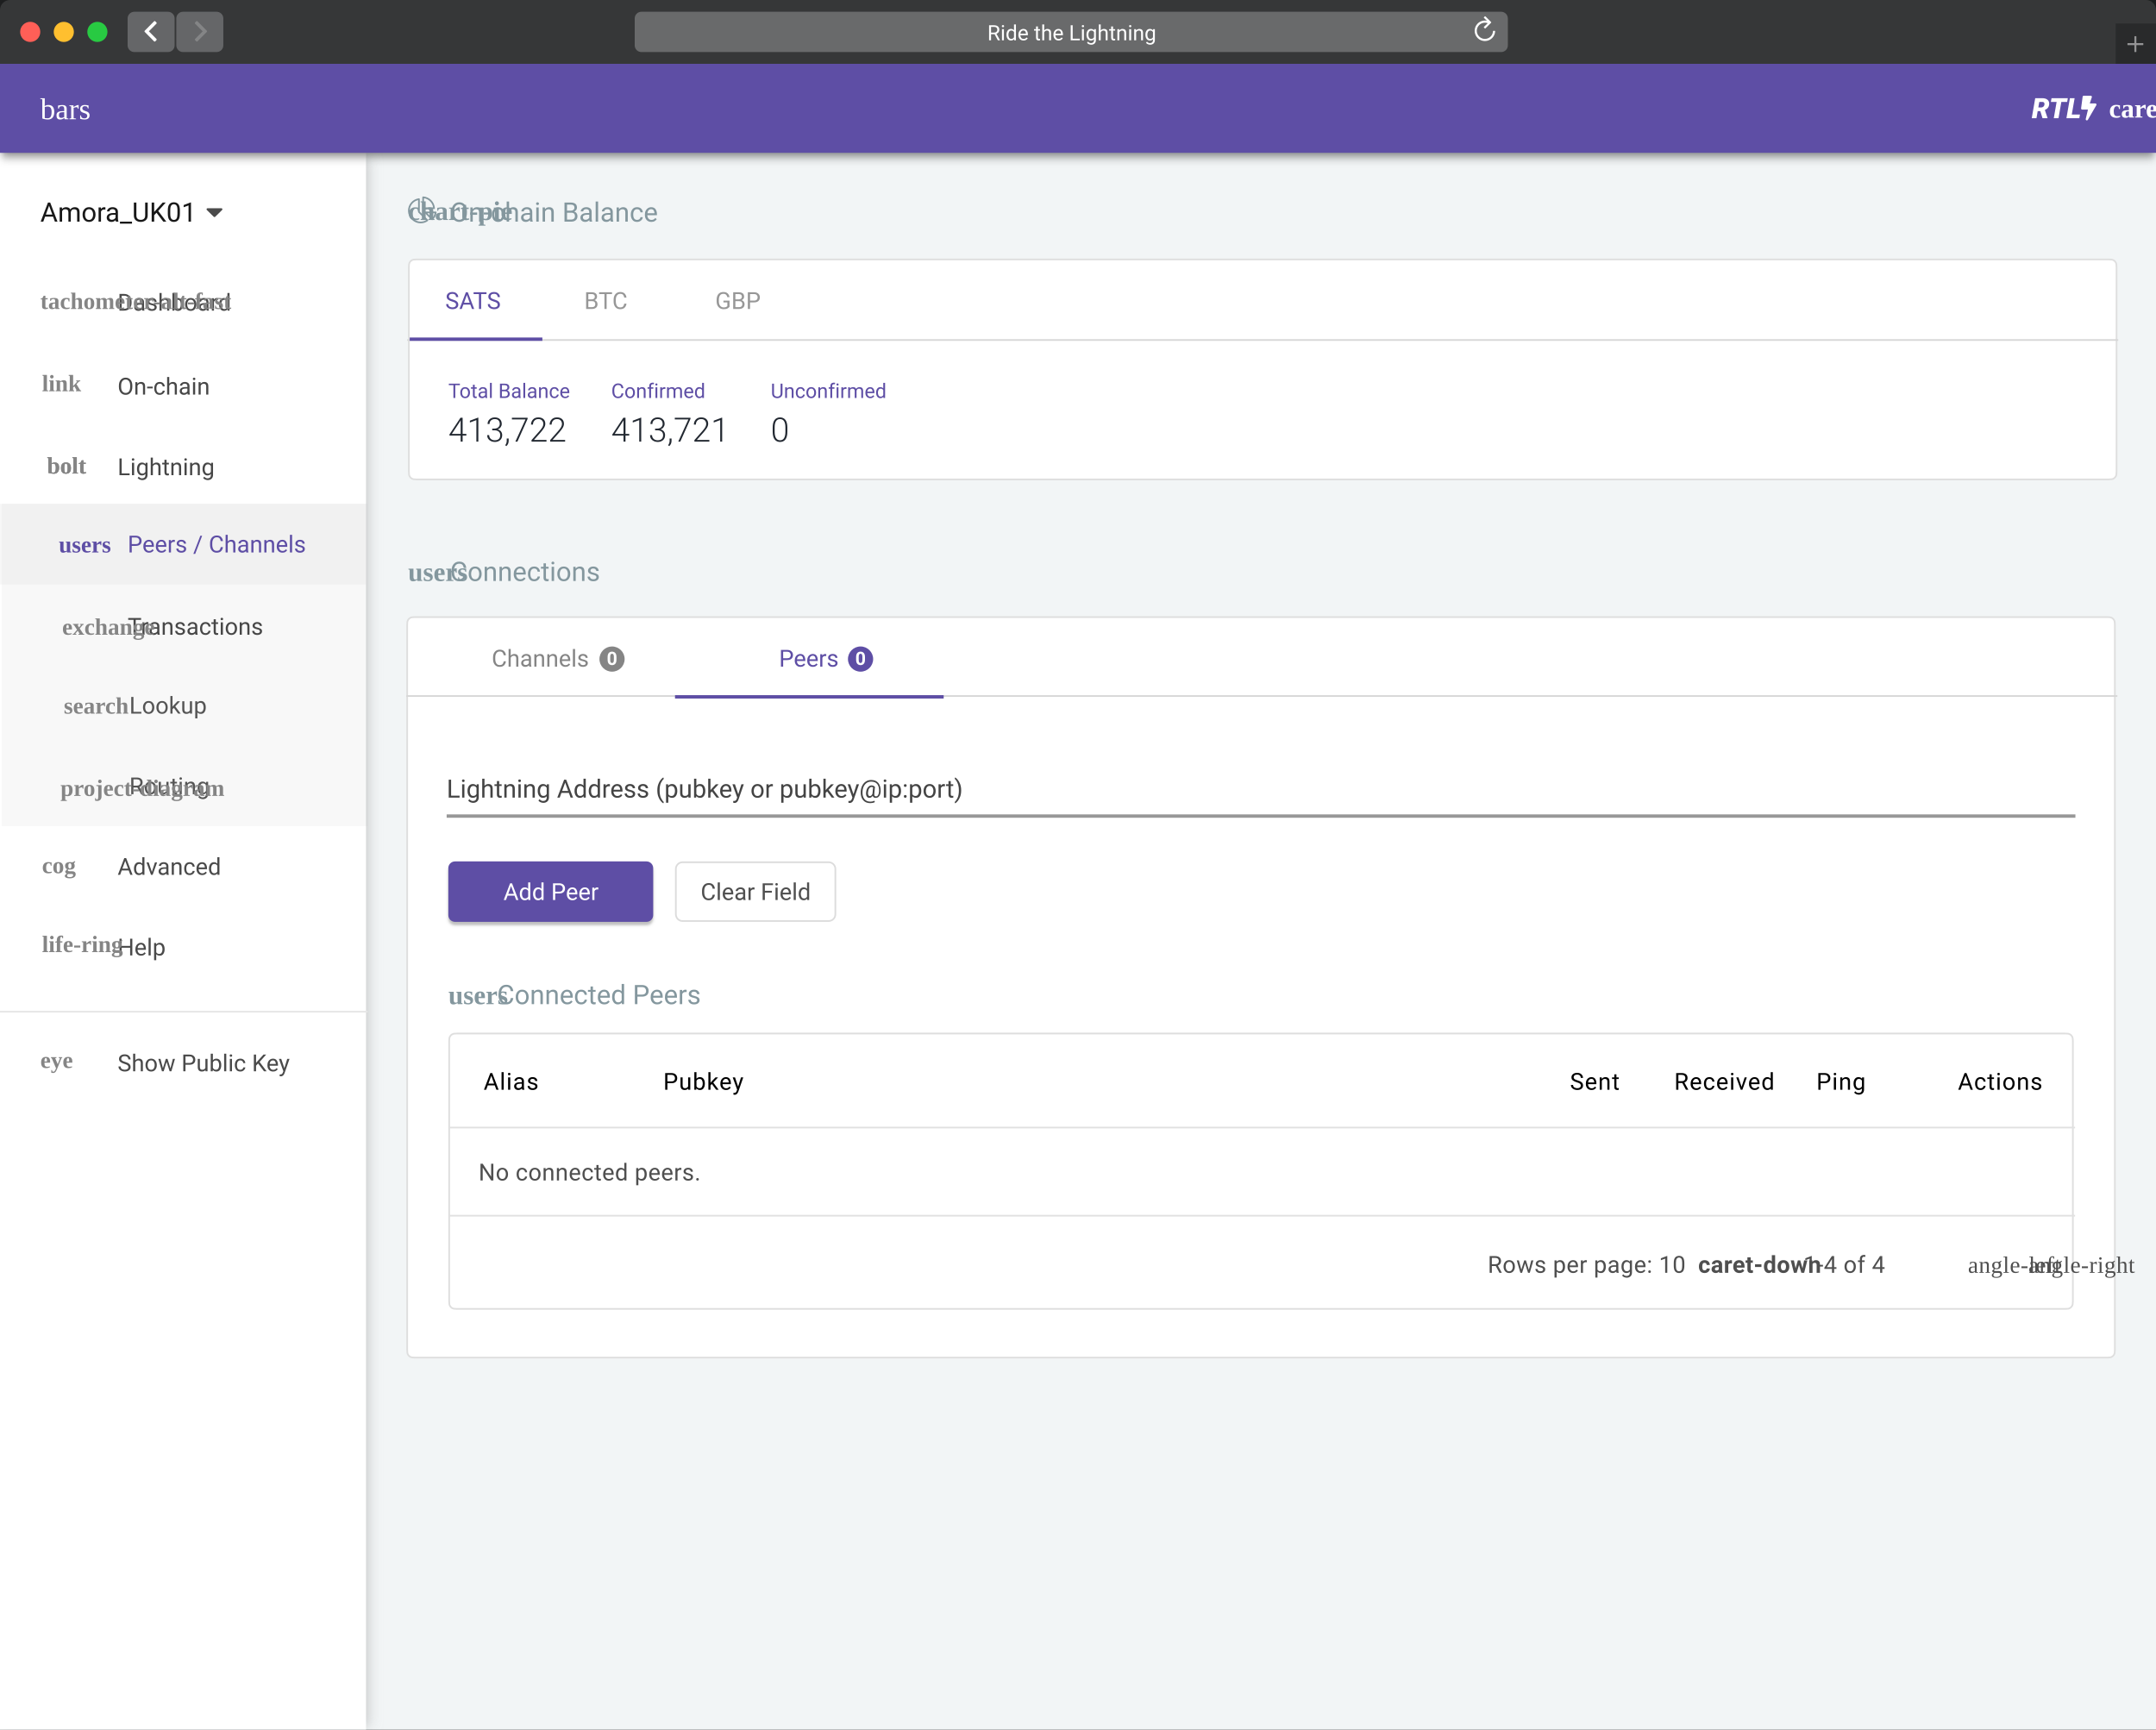
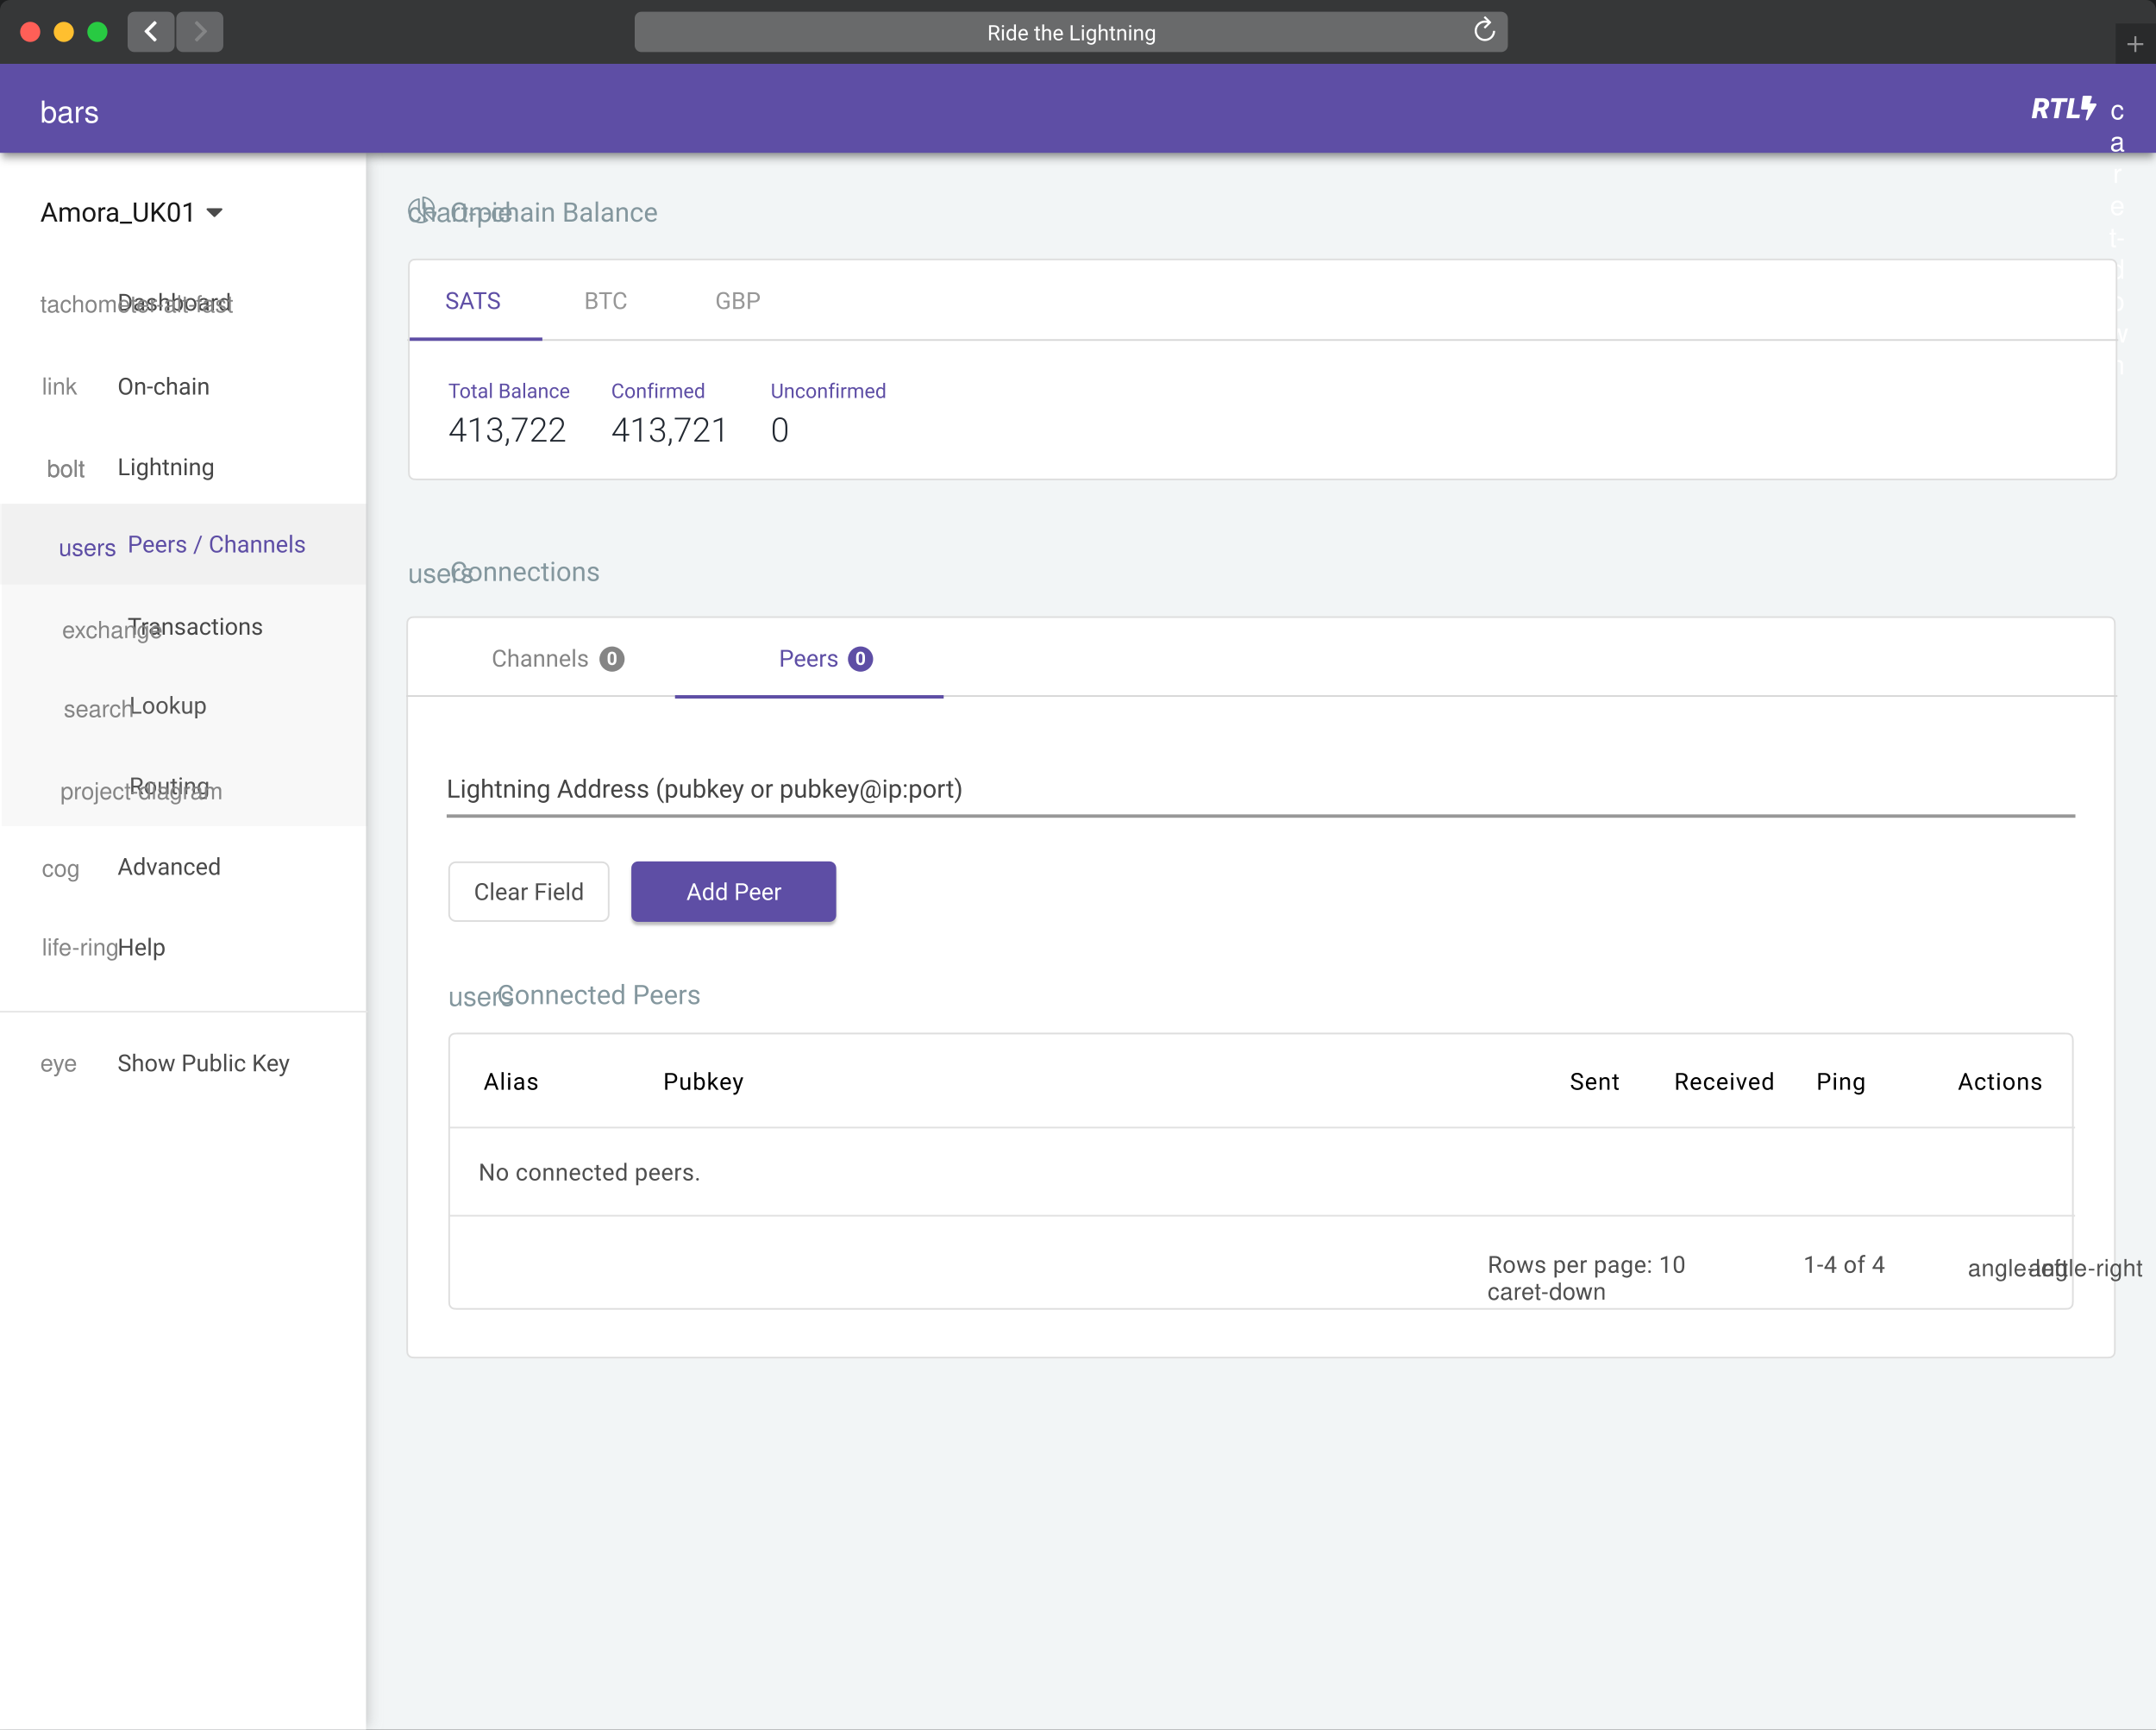
<svg xmlns="http://www.w3.org/2000/svg" xmlns:xlink="http://www.w3.org/1999/xlink" width="1284px" height="1030px" viewBox="0 0 1284 1030" version="1.1">
  <defs>
    <rect id="path-1" x="0" y="91" width="218" height="939" />
    <filter x="-6.7%" y="-1.3%" width="113.3%" height="103.1%" filterUnits="objectBoundingBox" id="filter-2">
      <feOffset dx="0" dy="2" in="SourceAlpha" result="shadowOffsetOuter1" />
      <feGaussianBlur stdDeviation="4.5" in="shadowOffsetOuter1" result="shadowBlurOuter1" />
      <feColorMatrix values="0 0 0 0 0.509   0 0 0 0 0.508   0 0 0 0 0.508  0 0 0 0.5 0" type="matrix" in="shadowBlurOuter1" />
    </filter>
    <rect id="path-3" x="0" y="38" width="1284" height="53" />
    <filter x="-0.8%" y="-15.1%" width="101.6%" height="137.7%" filterUnits="objectBoundingBox" id="filter-4">
      <feOffset dx="0" dy="2" in="SourceAlpha" result="shadowOffsetOuter1" />
      <feGaussianBlur stdDeviation="3" in="shadowOffsetOuter1" result="shadowBlurOuter1" />
      <feColorMatrix values="0 0 0 0 0   0 0 0 0 0   0 0 0 0 0  0 0 0 0.5 0" type="matrix" in="shadowBlurOuter1" />
    </filter>
    <rect id="path-5" x="0" y="0" width="122" height="36" rx="4" />
    <filter x="-3.3%" y="-5.6%" width="106.6%" height="122.2%" filterUnits="objectBoundingBox" id="filter-6">
      <feOffset dx="0" dy="2" in="SourceAlpha" result="shadowOffsetOuter1" />
      <feGaussianBlur stdDeviation="1" in="shadowOffsetOuter1" result="shadowBlurOuter1" />
      <feColorMatrix values="0 0 0 0 0   0 0 0 0 0   0 0 0 0 0  0 0 0 0.257 0" type="matrix" in="shadowBlurOuter1" />
    </filter>
  </defs>
  <g id="2.1peers_nopeers" stroke="none" stroke-width="1" fill="none" fill-rule="evenodd">
    <rect fill="#1D1E1F" x="0" y="0" width="1284" height="1030" />
    <rect id="Background" fill="#F2F5F6" x="0" y="38" width="1284" height="992" />
    <g id="Rectangle">
      <use fill="black" fill-opacity="1" filter="url(#filter-2)" xlink:href="#path-1" />
      <use fill="#FFFFFF" fill-rule="evenodd" xlink:href="#path-1" />
    </g>
    <g id="Rectangle-13">
      <use fill="black" fill-opacity="1" filter="url(#filter-4)" xlink:href="#path-3" />
      <use fill="#5E4EA5" fill-rule="evenodd" xlink:href="#path-3" />
    </g>
    <g id="Browser">
      <path d="M0,6 C0,2.686 2.679,0 5.992,0 L1278.008,0 C1281.317,0 1284,2.687 1284,6 L1284,38 L0,38 L0,6 Z" id="Tab-BG---Right" fill="#363738" />
      <circle id="Dot---Red" fill="#FF5F57" cx="18" cy="19" r="6" />
      <circle id="Dot---Orange" fill="#FFBF2F" cx="38" cy="19" r="6" />
      <circle id="Dot---Green" fill="#28CA42" cx="58" cy="19" r="6" />
      <g id="Back" transform="translate(76, 7)">
        <rect id="Rectangle" fill="#656668" x="0" y="0" width="28" height="24" rx="4" />
        <path d="M10.161,11.325 L15.78,5.659 C15.96,5.479 16.251,5.479 16.431,5.659 L17.189,6.417 C17.369,6.597 17.369,6.888 17.189,7.068 L12.653,11.65 L17.189,16.232 C17.369,16.412 17.369,16.703 17.189,16.883 L16.431,17.641 C16.251,17.821 15.96,17.821 15.78,17.641 L10.161,11.975 C9.981,11.795 9.981,11.505 10.161,11.325 Z" id="a" fill="#FFFFFF" fill-rule="nonzero" />
      </g>
      <g id="Forward" transform="translate(105, 7)">
        <rect id="Rectangle" fill="#656668" x="0" y="0" width="28" height="24" rx="4" />
        <path d="M18.189,11.975 L12.57,17.641 C12.39,17.821 12.099,17.821 11.919,17.641 L11.161,16.883 C10.981,16.703 10.981,16.412 11.161,16.232 L15.697,11.65 L11.161,7.068 C10.981,6.888 10.981,6.597 11.161,6.417 L11.919,5.659 C12.099,5.479 12.39,5.479 12.57,5.659 L18.189,11.325 C18.369,11.505 18.369,11.795 18.189,11.975 Z" id="a" fill="#FFFFFF" fill-rule="nonzero" opacity="0.2" />
      </g>
      <g id="New-Tab" transform="translate(1260, 14)">
        <rect id="Rectangle" fill="#292A2B" x="0" y="0" width="24" height="24" />
        <path d="M16.253,11.684 C16.362,11.684 16.45,11.772 16.45,11.881 L16.45,12.669 C16.45,12.778 16.362,12.866 16.253,12.866 L12.316,12.866 L12.316,16.803 C12.316,16.912 12.228,17 12.119,17 L11.331,17 C11.222,17 11.134,16.912 11.134,16.803 L11.134,12.866 L7.197,12.866 C7.088,12.866 7,12.778 7,12.669 L7,11.881 C7,11.772 7.088,11.684 7.197,11.684 L11.134,11.684 L11.134,7.747 C11.134,7.638 11.222,7.55 11.331,7.55 L12.119,7.55 C12.228,7.55 12.316,7.638 12.316,7.747 L12.316,11.684 L16.253,11.684 Z" id="p" fill="#FFFFFF" fill-rule="nonzero" opacity="0.498" />
      </g>
      <g id="URL" transform="translate(378, 7)">
        <path d="M0,3.99 C0,1.786 1.781,5.31029755e-14 3.998,5.28693238e-14 L516.002,-1.1012102e-15 C518.21,-1.33393271e-15 520,1.784 520,3.99 L520,20.01 C520,22.214 518.219,24 516.002,24 L3.998,24 C1.79,24 0,22.216 0,20.01 L0,3.99 Z" id="URL-Bar" fill="#696A6B" />
        <path d="M512.305,5.172 C512.468,5.172 512.6,5.304 512.6,5.467 L512.6,10.192 C512.6,10.355 512.468,10.488 512.305,10.488 L507.58,10.488 C507.417,10.488 507.284,10.355 507.284,10.192 L507.284,9.51 C507.284,9.344 507.421,9.211 507.587,9.215 L510.697,9.289 C509.941,7.615 508.258,6.452 506.3,6.452 C503.634,6.452 501.477,8.609 501.477,11.275 C501.477,13.941 503.634,16.098 506.3,16.098 C507.533,16.098 508.657,15.637 509.51,14.877 C509.626,14.773 509.805,14.78 509.916,14.891 L510.401,15.376 C510.521,15.496 510.515,15.692 510.39,15.805 C509.307,16.783 507.873,17.378 506.3,17.378 C502.933,17.378 500.202,14.651 500.197,11.285 C500.192,7.928 502.924,5.182 506.28,5.172 C508.411,5.165 510.289,6.251 511.385,7.9 L511.327,5.474 C511.324,5.308 511.457,5.172 511.623,5.172 L512.305,5.172 Z" id="r" fill="#FFFFFF" fill-rule="nonzero" transform="translate(506.3984, 11.27499) rotate(-45) translate(-506.3984, -11.27499) " />
        <text id="Ride-the-Lightning" font-family="Roboto-Regular, Roboto" font-size="12.6" font-weight="normal" fill="#FFFFFF">
          <tspan x="210" y="17">Ride the Lightning</tspan>
        </text>
      </g>
    </g>
-     <text id="Dashboard" font-family="FontAwesome5Pro-Regular, Font Awesome 5 Pro" font-size="18" font-weight="normal" fill="#FFFFFF">
-       <tspan x="24" y="71">bars</tspan>
+     <text id="Dashboard" font-family="Helvetica" font-size="18" font-weight="normal" fill="#FFFFFF">
+       <tspan x="24" y="73">bars</tspan>
    </text>
    <g id="RTL-Logo" transform="translate(1210, 56)" fill="#FFFFFF">
      <path d="M5.102,10.196 L3.544,10.196 L2.805,14.412 L0,14.412 L2.067,2.469 L6.284,2.477 C7.634,2.477 8.675,2.793 9.405,3.424 C10.135,4.056 10.462,4.919 10.385,6.012 C10.325,6.877 10.076,7.592 9.639,8.158 C9.201,8.724 8.589,9.171 7.801,9.499 L9.409,14.273 L9.409,14.412 L6.415,14.412 L5.102,10.196 Z M3.921,7.973 L5.562,7.989 C6.01,7.989 6.4,7.88 6.731,7.661 C7.062,7.443 7.298,7.143 7.44,6.763 C7.582,6.383 7.623,6.015 7.563,5.66 C7.454,5.053 7.066,4.733 6.398,4.7 L4.495,4.692 L3.921,7.973 Z M21.098,4.692 L17.62,4.692 L15.939,14.412 L13.125,14.412 L14.815,4.692 L11.394,4.692 L11.788,2.469 L21.484,2.469 L21.098,4.692 Z M23.846,12.198 L28.711,12.198 L28.325,14.412 L20.655,14.412 L22.723,2.469 L25.536,2.469 L23.846,12.198 Z" id="RTL-Copy" fill-rule="nonzero" />
      <path d="M37.882,5.594 C38.413,5.594 38.743,6.171 38.476,6.627 L33.423,15.355 C33.297,15.574 33.067,15.7 32.826,15.7 C32.387,15.7 32.054,15.289 32.157,14.853 L33.481,9.269 L30.073,9.269 C29.656,9.269 29.335,8.901 29.389,8.488 L30.308,1.597 C30.354,1.256 30.647,1 30.991,1 L35.126,1 C35.577,1 35.907,1.431 35.792,1.867 L34.569,5.594 L37.882,5.594 Z" id="b-copy" fill-rule="nonzero" />
-       <text id="caret-down-copy" font-family="FontAwesome5Pro-Solid, Font Awesome 5 Pro" font-size="16" font-weight="700">
-         <tspan x="46" y="14">caret-down</tspan>
+       <text id="caret-down-copy" font-family="Helvetica" font-size="16" font-weight="normal">
+         <tspan x="47" y="15">c</tspan>
+         <tspan x="46.551" y="34">a</tspan>
+         <tspan x="48.336" y="53">r</tspan>
+         <tspan x="46.551" y="72">e</tspan>
+         <tspan x="46.113" y="91">t-</tspan>
+         <tspan x="46.551" y="110">d</tspan>
+         <tspan x="46.551" y="129">o</tspan>
+         <tspan x="46" y="148">w</tspan>
+         <tspan x="46.551" y="167">n</tspan>
      </text>
    </g>
    <text id="Connections" font-family="Roboto-Regular, Roboto" font-size="16" font-weight="normal" fill="#84979E">
      <tspan x="268" y="346">Connections</tspan>
    </text>
    <path d="M247.128,367.5 C245.578,367.5 244.941,367.623 244.282,367.975 C243.717,368.277 243.277,368.717 242.975,369.282 C242.623,369.941 242.5,370.578 242.5,372.128 L242.5,803.872 C242.5,805.422 242.623,806.059 242.975,806.718 C243.277,807.283 243.717,807.723 244.282,808.025 C244.941,808.377 245.578,808.5 247.128,808.5 L1254.872,808.5 C1256.422,808.5 1257.059,808.377 1257.718,808.025 C1258.283,807.723 1258.723,807.283 1259.025,806.718 C1259.377,806.059 1259.5,805.422 1259.5,803.872 L1259.5,372.128 C1259.5,370.578 1259.377,369.941 1259.025,369.282 C1258.723,368.717 1258.283,368.277 1257.718,367.975 C1257.059,367.623 1256.422,367.5 1254.872,367.5 L247.128,367.5 Z" id="Rectangle" stroke="#DEDEDE" fill="#FFFFFF" />
    <line x1="242.5" y1="414.5" x2="1260.5" y2="414.5" id="Line" stroke="#D7D7D7" stroke-linecap="square" />
    <rect id="Rectangle" fill="#5E4EA5" opacity="0" x="242" y="414" width="160" height="2" />
    <rect id="Rectangle" fill="#5E4EA5" x="402" y="414" width="160" height="2" />
    <rect id="Rectangle" fill="#59316B" opacity="0" x="562" y="414" width="160" height="2" />
    <text id="Channels" font-family="Roboto-Medium, Roboto" font-size="14" font-weight="400" fill="#858585">
      <tspan x="292.814" y="397">Channels</tspan>
    </text>
    <text id="Peers" font-family="Roboto-Medium, Roboto" font-size="14" font-weight="400" fill="#5E4EA5">
      <tspan x="463.939" y="397">Peers</tspan>
    </text>
    <g id="Group-2" transform="translate(1, 396)">
      <rect id="Rectangle" fill-opacity="0.114" fill="#5E4EA5" opacity="0" x="0" y="0" width="218" height="48" />
      <text id="On-chain-Copy" font-family="Roboto-Regular, Roboto" font-size="14" font-weight="normal" fill="#474747">
        <tspan x="76" y="29">Lookup</tspan>
      </text>
    </g>
    <g id="Group-2" transform="translate(1, 444)">
      <rect id="Rectangle" fill-opacity="0.114" fill="#5E4EA5" opacity="0" x="0" y="0" width="218" height="48" />
      <text id="On-chain-Copy" font-family="Roboto-Regular, Roboto" font-size="14" font-weight="normal" fill="#474747">
        <tspan x="76" y="29">Routing</tspan>
      </text>
    </g>
    <rect id="Rectangle" fill-opacity="0.114" fill="#C2C2C2" x="1" y="300" width="218" height="192" />
    <rect id="Rectangle" fill-opacity="0.114" fill="#BEBEBE" x="-1" y="300" width="219" height="48" />
    <g id="Group-14" transform="translate(0, 349)">
      <g id="Group-2">
        <rect id="Rectangle" fill-opacity="0.114" fill="#5E4EA5" opacity="0" x="0" y="0" width="218" height="48" />
        <text id="On-chain-Copy" font-family="Roboto-Regular, Roboto" font-size="14" font-weight="normal" fill="#474747">
          <tspan x="76" y="29">Transactions</tspan>
        </text>
      </g>
-       <text id="exchange" font-family="FontAwesome5Pro-Solid, Font Awesome 5 Pro" font-size="14" font-weight="700" fill="#858585">
-         <tspan x="37" y="29">exchange</tspan>
+       <text id="exchange" font-family="Helvetica" font-size="14" font-weight="normal" fill="#858585">
+         <tspan x="37" y="31">exchange</tspan>
      </text>
    </g>
    <g id="Group-11" transform="translate(0, 300)" fill="#5E4EA5">
      <g id="Group-13">
        <g id="Group-2">
          <rect id="Rectangle" fill-opacity="0.114" opacity="0" x="0" y="0" width="218" height="48" />
          <text id="On-chain-Copy" font-family="Roboto-Medium, Roboto" font-size="14" font-weight="400">
            <tspan x="76" y="29">Peers / Channels</tspan>
          </text>
        </g>
      </g>
-       <text id="users" font-family="FontAwesome5Pro-Solid, Font Awesome 5 Pro" font-size="14" font-weight="700">
-         <tspan x="35" y="29">users</tspan>
+       <text id="users" font-family="Helvetica" font-size="14" font-weight="normal">
+         <tspan x="35" y="31">users</tspan>
      </text>
    </g>
    <rect id="Rectangle" fill="#D8D8D8" opacity="0" x="0" y="206" width="218" height="48" />
    <text id="On-chain" font-family="Roboto-Regular, Roboto" font-size="14" font-weight="normal" fill="#474747">
      <tspan x="70" y="235">On-chain</tspan>
    </text>
    <g id="Group-9" transform="translate(0, 492)">
      <rect id="Rectangle" fill="#D8D8D8" opacity="0" x="0" y="0" width="218" height="48" />
      <text id="On-chain" font-family="Roboto-Regular, Roboto" font-size="14" font-weight="normal" fill="#4A4A4A">
        <tspan x="70" y="29">Advanced</tspan>
      </text>
      <rect id="Rectangle" fill="#D8D8D8" opacity="0" x="0" y="48" width="218" height="48" />
      <text id="On-chain" font-family="Roboto-Regular, Roboto" font-size="14" font-weight="normal" fill="#4A4A4A">
        <tspan x="70" y="77">Help</tspan>
      </text>
      <g id="Group-6" transform="translate(0, 110)">
        <g id="Group-30" transform="translate(0, 7)">
          <g id="Group-3">
            <rect id="Rectangle" fill="#D8D8D8" opacity="0" x="0" y="0" width="218" height="48" />
            <text id="On-chain" font-family="Roboto-Regular, Roboto" font-size="14" font-weight="normal" fill="#4A4A4A">
              <tspan x="70" y="29">Show Public Key</tspan>
            </text>
          </g>
-           <text id="eye" font-family="FontAwesome5Pro-Solid, Font Awesome 5 Pro" font-size="14" font-weight="700" fill="#858585">
-             <tspan x="24" y="27">eye</tspan>
+           <text id="eye" font-family="Helvetica" font-size="14" font-weight="normal" fill="#858585">
+             <tspan x="24" y="29">eye</tspan>
          </text>
        </g>
        <line x1="0.5" y1="0.5" x2="218.5" y2="0.5" id="Line-3" stroke="#E6E6E6" stroke-linecap="square" />
      </g>
-       <text id="cog" font-family="FontAwesome5Pro-Solid, Font Awesome 5 Pro" font-size="14" font-weight="700" fill="#858585">
-         <tspan x="25" y="28">cog</tspan>
-       </text>
-       <text id="life-ring" font-family="FontAwesome5Pro-Solid, Font Awesome 5 Pro" font-size="14" font-weight="700" fill="#858585">
-         <tspan x="25" y="75">life-ring</tspan>
+       <text id="cog" font-family="Helvetica" font-size="14" font-weight="normal" fill="#858585">
+         <tspan x="25" y="30">cog</tspan>
+       </text>
+       <text id="life-ring" font-family="Helvetica" font-size="14" font-weight="normal" fill="#858585">
+         <tspan x="25" y="77">life-ring</tspan>
      </text>
    </g>
    <text id="On-chain-Copy" font-family="Roboto-Regular, Roboto" font-size="14" font-weight="normal" fill="#474747">
      <tspan x="70" y="283">Lightning</tspan>
    </text>
    <text id="Dashboard" font-family="Roboto-Regular, Roboto" font-size="14" font-weight="normal" fill="#4A4A4A">
      <tspan x="70" y="185">Dashboard</tspan>
    </text>
    <g id="Group-18" transform="translate(24, 117)">
      <text id="Dashboard" font-family="Roboto-Regular, Roboto" font-size="16" font-weight="normal" fill="#181818">
        <tspan x="0" y="15">Amora_UK01</tspan>
      </text>
      <path d="M99.637,7 L107.823,7 C108.39,7 108.673,7.672 108.272,8.066 L104.18,12.087 C103.932,12.331 103.528,12.331 103.28,12.087 L99.188,8.066 C98.787,7.672 99.07,7 99.637,7 Z" id="c" fill="#4B4B4B" fill-rule="nonzero" />
    </g>
-     <text id="tachometer-alt-fast" font-family="FontAwesome5Pro-Solid, Font Awesome 5 Pro" font-size="14" font-weight="700" fill="#858585">
-       <tspan x="24" y="184">tachometer-alt-fast</tspan>
-     </text>
-     <text id="link" font-family="FontAwesome5Pro-Solid, Font Awesome 5 Pro" font-size="14" font-weight="700" fill="#858585">
-       <tspan x="25" y="233">link</tspan>
-     </text>
-     <text id="bolt" font-family="FontAwesome5Pro-Solid, Font Awesome 5 Pro" font-size="14" font-weight="700" fill="#858585">
-       <tspan x="28" y="282">bolt</tspan>
-     </text>
-     <text id="bolt" font-family="FontAwesome5Pro-Solid, Font Awesome 5 Pro" font-size="14" font-weight="700" fill="#858585">
-       <tspan x="28" y="282">bolt</tspan>
-     </text>
-     <text id="search" font-family="FontAwesome5Pro-Solid, Font Awesome 5 Pro" font-size="14" font-weight="700" fill="#858585">
-       <tspan x="38" y="425">search</tspan>
-     </text>
-     <text id="project-diagram" font-family="FontAwesome5Pro-Solid, Font Awesome 5 Pro" font-size="14" font-weight="700" fill="#858585">
-       <tspan x="36" y="474">project-diagram</tspan>
+     <text id="tachometer-alt-fast" font-family="Helvetica" font-size="14" font-weight="normal" fill="#858585">
+       <tspan x="24" y="186">tachometer-alt-fast</tspan>
+     </text>
+     <text id="link" font-family="Helvetica" font-size="14" font-weight="normal" fill="#858585">
+       <tspan x="25" y="235">link</tspan>
+     </text>
+     <text id="bolt" font-family="Helvetica" font-size="14" font-weight="normal" fill="#858585">
+       <tspan x="28" y="284">bolt</tspan>
+     </text>
+     <text id="bolt" font-family="Helvetica" font-size="14" font-weight="normal" fill="#858585">
+       <tspan x="28" y="284">bolt</tspan>
+     </text>
+     <text id="search" font-family="Helvetica" font-size="14" font-weight="normal" fill="#858585">
+       <tspan x="38" y="427">search</tspan>
+     </text>
+     <text id="project-diagram" font-family="Helvetica" font-size="14" font-weight="normal" fill="#858585">
+       <tspan x="36" y="476">project-diagram</tspan>
    </text>
    <g id="Group-21" transform="translate(243, 154)">
      <path d="M5.128,0.5 C3.578,0.5 2.941,0.623 2.282,0.975 C1.717,1.277 1.277,1.717 0.975,2.282 C0.623,2.941 0.5,3.578 0.5,5.128 L0.5,126.872 C0.5,128.422 0.623,129.059 0.975,129.718 C1.277,130.283 1.717,130.723 2.282,131.025 C2.941,131.377 3.578,131.5 5.128,131.5 L1012.872,131.5 C1014.422,131.5 1015.059,131.377 1015.718,131.025 C1016.283,130.723 1016.723,130.283 1017.025,129.718 C1017.377,129.059 1017.5,128.422 1017.5,126.872 L1017.5,5.128 C1017.5,3.578 1017.377,2.941 1017.025,2.282 C1016.723,1.717 1016.283,1.277 1015.718,0.975 C1015.059,0.623 1014.422,0.5 1012.872,0.5 L5.128,0.5 Z" id="Rectangle" stroke="#DEDEDE" fill="#FFFFFF" />
      <line x1="0" y1="48.5" x2="1018" y2="48.5" id="Line" stroke="#D7D7D7" stroke-linecap="square" />
      <rect id="Rectangle" fill="#5E4EA5" x="1" y="47" width="79" height="2" />
      <rect id="Rectangle" fill="#59316B" opacity="0" x="78" y="47" width="80" height="2" />
      <text id="SATS" font-family="Roboto-Medium, Roboto" font-size="14" font-weight="400" fill="#5E4EA5">
        <tspan x="22.144" y="30">SATS</tspan>
      </text>
      <text id="BTC" font-family="Roboto-Regular, Roboto" font-size="14" font-weight="normal" fill="#979797">
        <tspan x="104.909" y="30">BTC</tspan>
      </text>
      <text id="GBP" font-family="Roboto-Regular, Roboto" font-size="14" font-weight="normal" fill="#979797">
        <tspan x="182.958" y="30">GBP</tspan>
      </text>
      <g id="Group-26" transform="translate(24, 72)">
        <text id="Total-Balance" font-family="Roboto-Medium, Roboto" font-size="12" font-weight="400" fill="#5E4EA5">
          <tspan x="0" y="11">Total Balance</tspan>
        </text>
        <text id="413,722" font-family="Roboto-Light, Roboto" font-size="20" font-weight="300" fill="#222831">
          <tspan x="0" y="37">413,722</tspan>
        </text>
      </g>
      <g id="Group-23" transform="translate(121, 72)">
        <text id="Confirmed" font-family="Roboto-Medium, Roboto" font-size="12" font-weight="400" fill="#5E4EA5">
          <tspan x="0" y="11">Confirmed</tspan>
        </text>
        <text id="413,721" font-family="Roboto-Light, Roboto" font-size="20" font-weight="300" fill="#222831">
          <tspan x="0" y="37">413,721</tspan>
        </text>
      </g>
      <g id="Group-24" transform="translate(216, 72)">
        <text id="Unconfirmed" font-family="Roboto-Medium, Roboto" font-size="12" font-weight="400" fill="#5E4EA5">
          <tspan x="0" y="11">Unconfirmed</tspan>
        </text>
        <text id="0" font-family="Roboto-Light, Roboto" font-size="20" font-weight="300" fill="#222831">
          <tspan x="0" y="37">0</tspan>
        </text>
      </g>
    </g>
    <g id="Group-27" transform="translate(243, 117)">
      <path d="M16.493,9 C16.792,9 17.037,9.262 16.995,9.558 C16.751,11.284 15.919,12.82 14.71,13.96 C14.618,14.047 14.499,14.089 14.38,14.089 C14.262,14.089 14.1,14.021 14.017,13.938 L9.078,9 L16.493,9 Z M14.371,12.879 C15.115,12.063 15.641,11.068 15.895,10 L11.493,10 L14.371,12.879 Z M7,9 L11.871,13.871 C12.085,14.085 12.069,14.448 11.822,14.623 C10.625,15.472 9.17,15.98 7.595,15.999 C7.564,16 7.535,16 7.504,16 C3.537,16 0.14,12.735 0.004,8.762 C-0.128,4.863 2.719,1.609 6.442,1.083 C6.464,1.08 6.487,1.078 6.508,1.078 C6.776,1.078 7,1.309 7,1.585 L7,9 Z M7.582,14.999 C8.695,14.986 9.77,14.69 10.725,14.139 L6,9.414 L6,2.182 C3.01,2.883 0.898,5.598 1.004,8.728 C1.119,12.128 4.096,15 7.504,15 L7.582,14.999 Z M15.999,6.975 C16.018,7.26 15.778,7.5 15.493,7.5 L8.5,7.5 L8.5,0.507 C8.5,0.233 8.722,3.33786011e-05 8.993,3.33786011e-05 C9.003,3.33786011e-05 9.014,0 9.025,0.001 C12.758,0.259 15.741,3.242 15.999,6.975 Z M9.5,6.5 L14.941,6.5 C14.509,3.711 12.289,1.491 9.5,1.059 L9.5,6.5 Z" id="c" fill="#84979E" fill-rule="nonzero" />
      <text id="On-chain-Balance" font-family="Roboto-Regular, Roboto" font-size="16" font-weight="normal" fill="#84979E">
        <tspan x="25" y="15">On-chain Balance</tspan>
      </text>
      <g id="Group-20" transform="translate(0.000078, 0)" />
    </g>
-     <text id="chart-pie" font-family="FontAwesome5Pro-Solid, Font Awesome 5 Pro" font-size="16" font-weight="700" fill="#84979E">
-       <tspan x="243" y="131">chart-pie</tspan>
-     </text>
-     <text id="users" font-family="FontAwesome5Pro-Solid, Font Awesome 5 Pro" font-size="16" font-weight="700" fill="#84979E">
-       <tspan x="243" y="346">users</tspan>
+     <text id="chart-pie" font-family="Helvetica" font-size="16" font-weight="normal" fill="#84979E">
+       <tspan x="243" y="132">chart-pie</tspan>
+     </text>
+     <text id="users" font-family="Helvetica" font-size="16" font-weight="normal" fill="#84979E">
+       <tspan x="243" y="347">users</tspan>
    </text>
    <g id="Group-13" transform="translate(266, 439)">
      <g id="Group-7" transform="translate(0, 22)">
        <text id="Lightning-Address-(p" font-family="Roboto-Regular, Roboto" font-size="15" font-weight="normal" fill="#444444">
          <tspan x="1.42108547e-13" y="14">Lightning Address (pubkey or pubkey@ip:port)</tspan>
        </text>
        <rect id="Rectangle" stroke="#979797" fill="#D8D8D8" x="0.5" y="24.5" width="969" height="1" />
      </g>
      <text id="Amount" opacity="0" font-family="Roboto-Regular, Roboto" font-size="12" font-weight="normal" fill="#5E4EA5">
        <tspan x="0" y="11">Amount</tspan>
      </text>
    </g>
-     <g id="Group-8" transform="translate(267, 513)">
+     <g id="Group-8" transform="translate(376, 513)">
      <g id="Rectangle-Copy-7">
        <use fill="black" fill-opacity="1" filter="url(#filter-6)" xlink:href="#path-5" />
        <use fill="#5E4EA5" fill-rule="evenodd" xlink:href="#path-5" />
      </g>
      <text id="Add-Peer" font-family="Roboto-Medium, Roboto" font-size="14" font-weight="400" fill="#FFFFFF">
        <tspan x="32.792" y="23">Add Peer</tspan>
      </text>
    </g>
-     <g id="Group-5" transform="translate(402, 513)">
+     <g id="Group-5" transform="translate(267, 513)">
      <rect id="Rectangle-Copy-7" stroke="#DCDCDC" fill="#FFFFFF" x="0.5" y="0.5" width="95" height="35" rx="4" />
      <text id="Clear-Field" font-family="Roboto-Medium, Roboto" font-size="14" font-weight="400" fill="#4F4F4F">
        <tspan x="15.267" y="23">Clear Field</tspan>
      </text>
    </g>
    <path d="M272.128,615.5 C270.578,615.5 269.941,615.623 269.282,615.975 C268.717,616.277 268.277,616.717 267.975,617.282 C267.623,617.941 267.5,618.578 267.5,620.128 L267.5,774.872 C267.5,776.422 267.623,777.059 267.975,777.718 C268.277,778.283 268.717,778.723 269.282,779.025 C269.941,779.377 270.578,779.5 272.128,779.5 L1229.872,779.5 C1231.422,779.5 1232.059,779.377 1232.718,779.025 C1233.283,778.723 1233.723,778.283 1234.025,777.718 C1234.377,777.059 1234.5,776.422 1234.5,774.872 L1234.5,620.128 C1234.5,618.578 1234.377,617.941 1234.025,617.282 C1233.723,616.717 1233.283,616.277 1232.718,615.975 C1232.059,615.623 1231.422,615.5 1229.872,615.5 L272.128,615.5 Z" id="Rectangle" stroke="#DEDEDE" fill="#FFFFFF" />
    <text id="Alias" font-family="Roboto-Medium, Roboto" font-size="14" font-weight="400" letter-spacing="0.5" fill="#000000">
      <tspan x="288" y="649">Alias</tspan>
    </text>
    <text id="Pubkey" font-family="Roboto-Medium, Roboto" font-size="14" font-weight="400" letter-spacing="0.5" fill="#000000">
      <tspan x="395" y="649">Pubkey</tspan>
    </text>
    <text id="Sent" font-family="Roboto-Medium, Roboto" font-size="14" font-weight="400" letter-spacing="0.5" fill="#000000">
      <tspan x="935" y="649">Sent</tspan>
    </text>
    <text id="Received" font-family="Roboto-Medium, Roboto" font-size="14" font-weight="400" letter-spacing="0.5" fill="#000000">
      <tspan x="997.084" y="649">Received</tspan>
    </text>
    <text id="Ping" font-family="Roboto-Medium, Roboto" font-size="14" font-weight="400" letter-spacing="0.5" fill="#000000">
      <tspan x="1081.754" y="649">Ping</tspan>
    </text>
    <text id="Actions" font-family="Roboto-Medium, Roboto" font-size="14" font-weight="400" letter-spacing="0.5" fill="#000000">
      <tspan x="1166" y="649">Actions</tspan>
    </text>
    <line x1="268" y1="671.5" x2="1235.313" y2="671.5" id="Line-2" stroke="#E1E1E1" stroke-linecap="square" />
    <text id="Connected-Peers" font-family="Roboto-Regular, Roboto" font-size="16" font-weight="normal" fill="#84979E">
      <tspan x="296" y="598">Connected Peers</tspan>
    </text>
    <g id="Group-33" transform="translate(886, 745)" fill="#4F4F4F" font-size="14" font-weight="normal" letter-spacing="0.2">
      <text id="Rows-per-page:-10-ca" font-family="Roboto-Regular, Roboto">
        <tspan x="0" y="13">Rows per page: 10  </tspan>
-         <tspan x="125.336" y="13" font-family="FontAwesome5Pro-Solid, Font Awesome 5 Pro" font-weight="700">caret-down</tspan>
+         <tspan x="0" y="29" font-family="Helvetica">caret-down</tspan>
      </text>
      <text id="1-4-of-4" font-family="Roboto-Regular, Roboto">
        <tspan x="188" y="13">1-4 of 4</tspan>
      </text>
-       <text id="angle-right" font-family="FontAwesome5Pro-Regular, Font Awesome 5 Pro">
-         <tspan x="322" y="13">angle-right</tspan>
-       </text>
-       <text id="angle-left" font-family="FontAwesome5Pro-Regular, Font Awesome 5 Pro">
-         <tspan x="286" y="13">angle-left</tspan>
-       </text>
-     </g>
-     <text id="users" font-family="FontAwesome5Pro-Solid, Font Awesome 5 Pro" font-size="16" font-weight="700" fill="#84979E">
-       <tspan x="267" y="598">users</tspan>
+       <text id="angle-right" font-family="Helvetica">
+         <tspan x="322" y="15">angle-right</tspan>
+       </text>
+       <text id="angle-left" font-family="Helvetica">
+         <tspan x="286" y="15">angle-left</tspan>
+       </text>
+     </g>
+     <text id="users" font-family="Helvetica" font-size="16" font-weight="normal" fill="#84979E">
+       <tspan x="267" y="599">users</tspan>
    </text>
    <line x1="268" y1="724" x2="1235.313" y2="724" id="Line-2" stroke="#E1E1E1" stroke-linecap="square" />
    <text id="No-connected-peers." font-family="Roboto-Regular, Roboto" font-size="14" font-weight="normal" letter-spacing="0.2" fill="#4F4F4F">
      <tspan x="285" y="703">No connected peers.</tspan>
    </text>
    <g id="Group-17" transform="translate(505, 385)">
      <circle id="Oval" fill="#5E4EA5" cx="7.5" cy="7.5" r="7.5" />
      <text id="0" font-family="Roboto-Bold, Roboto" font-size="11" font-weight="bold" fill="#FFFFFF">
        <tspan x="4.344" y="11">0</tspan>
      </text>
    </g>
    <g id="Group-17" transform="translate(357, 385)">
      <circle id="Oval" fill="#858585" cx="7.5" cy="7.5" r="7.5" />
      <text id="0" font-family="Roboto-Bold, Roboto" font-size="11" font-weight="bold" fill="#FFFFFF">
        <tspan x="4.344" y="11">0</tspan>
      </text>
    </g>
  </g>
</svg>
